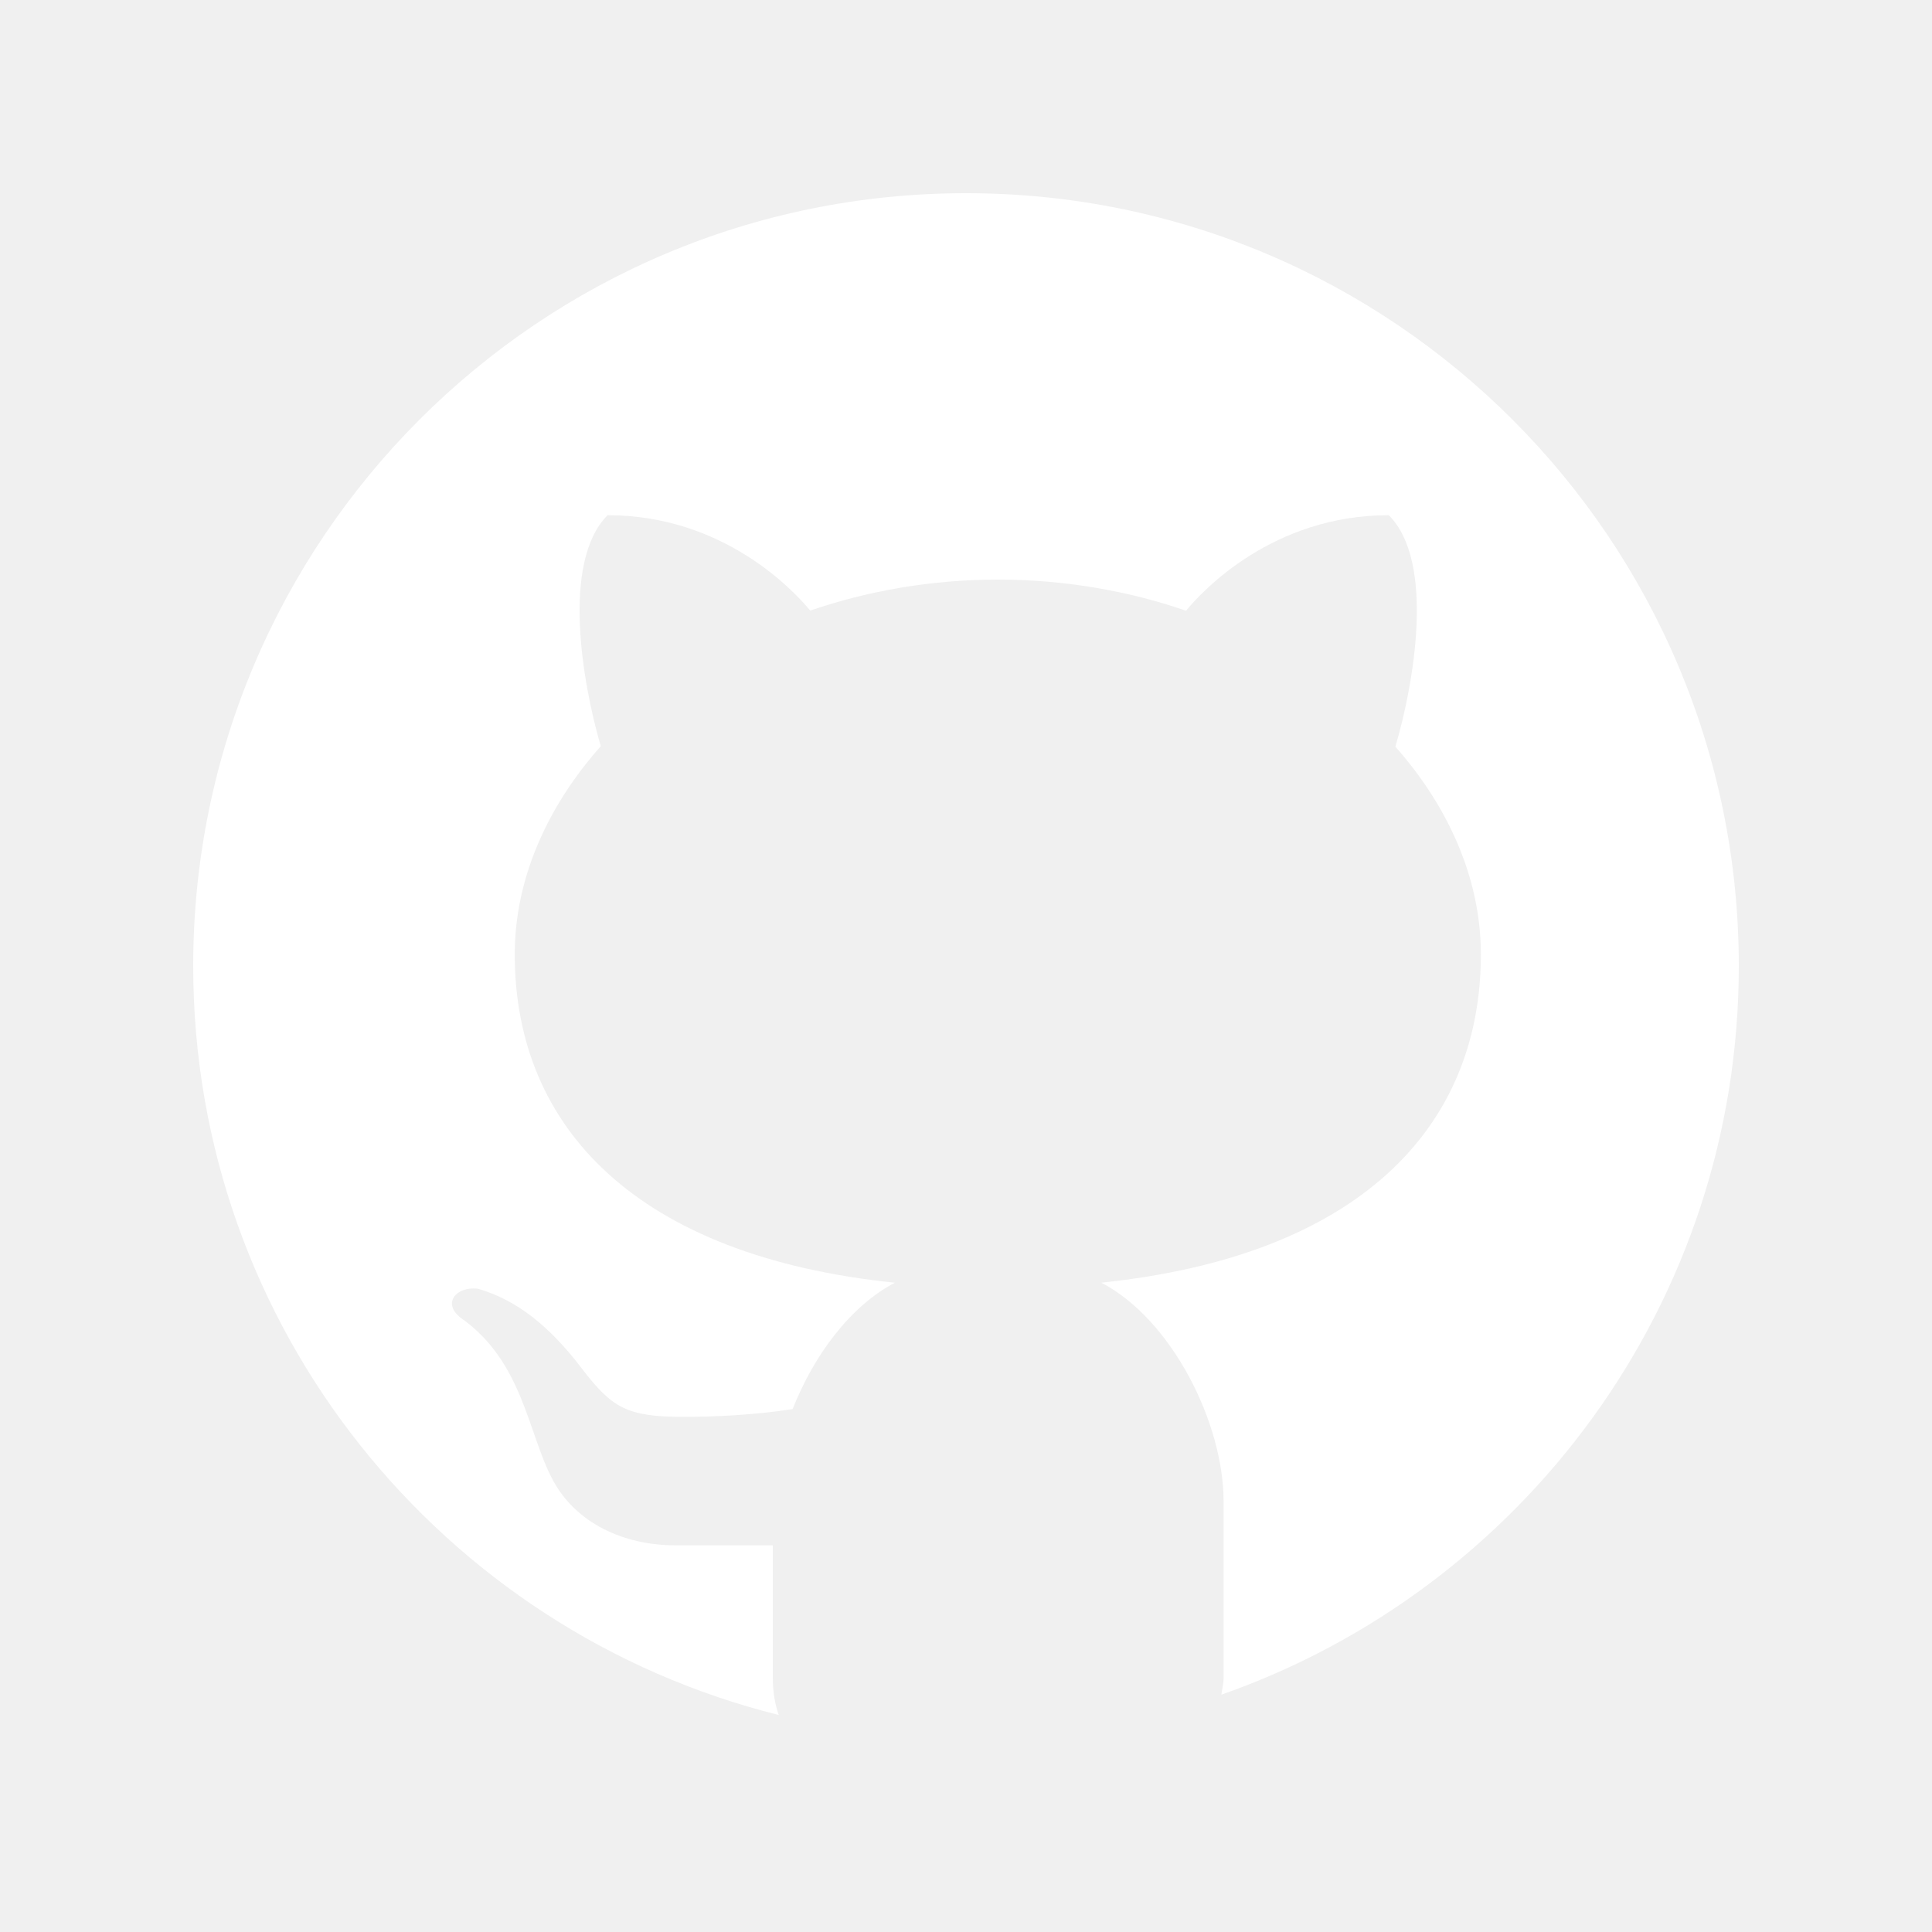
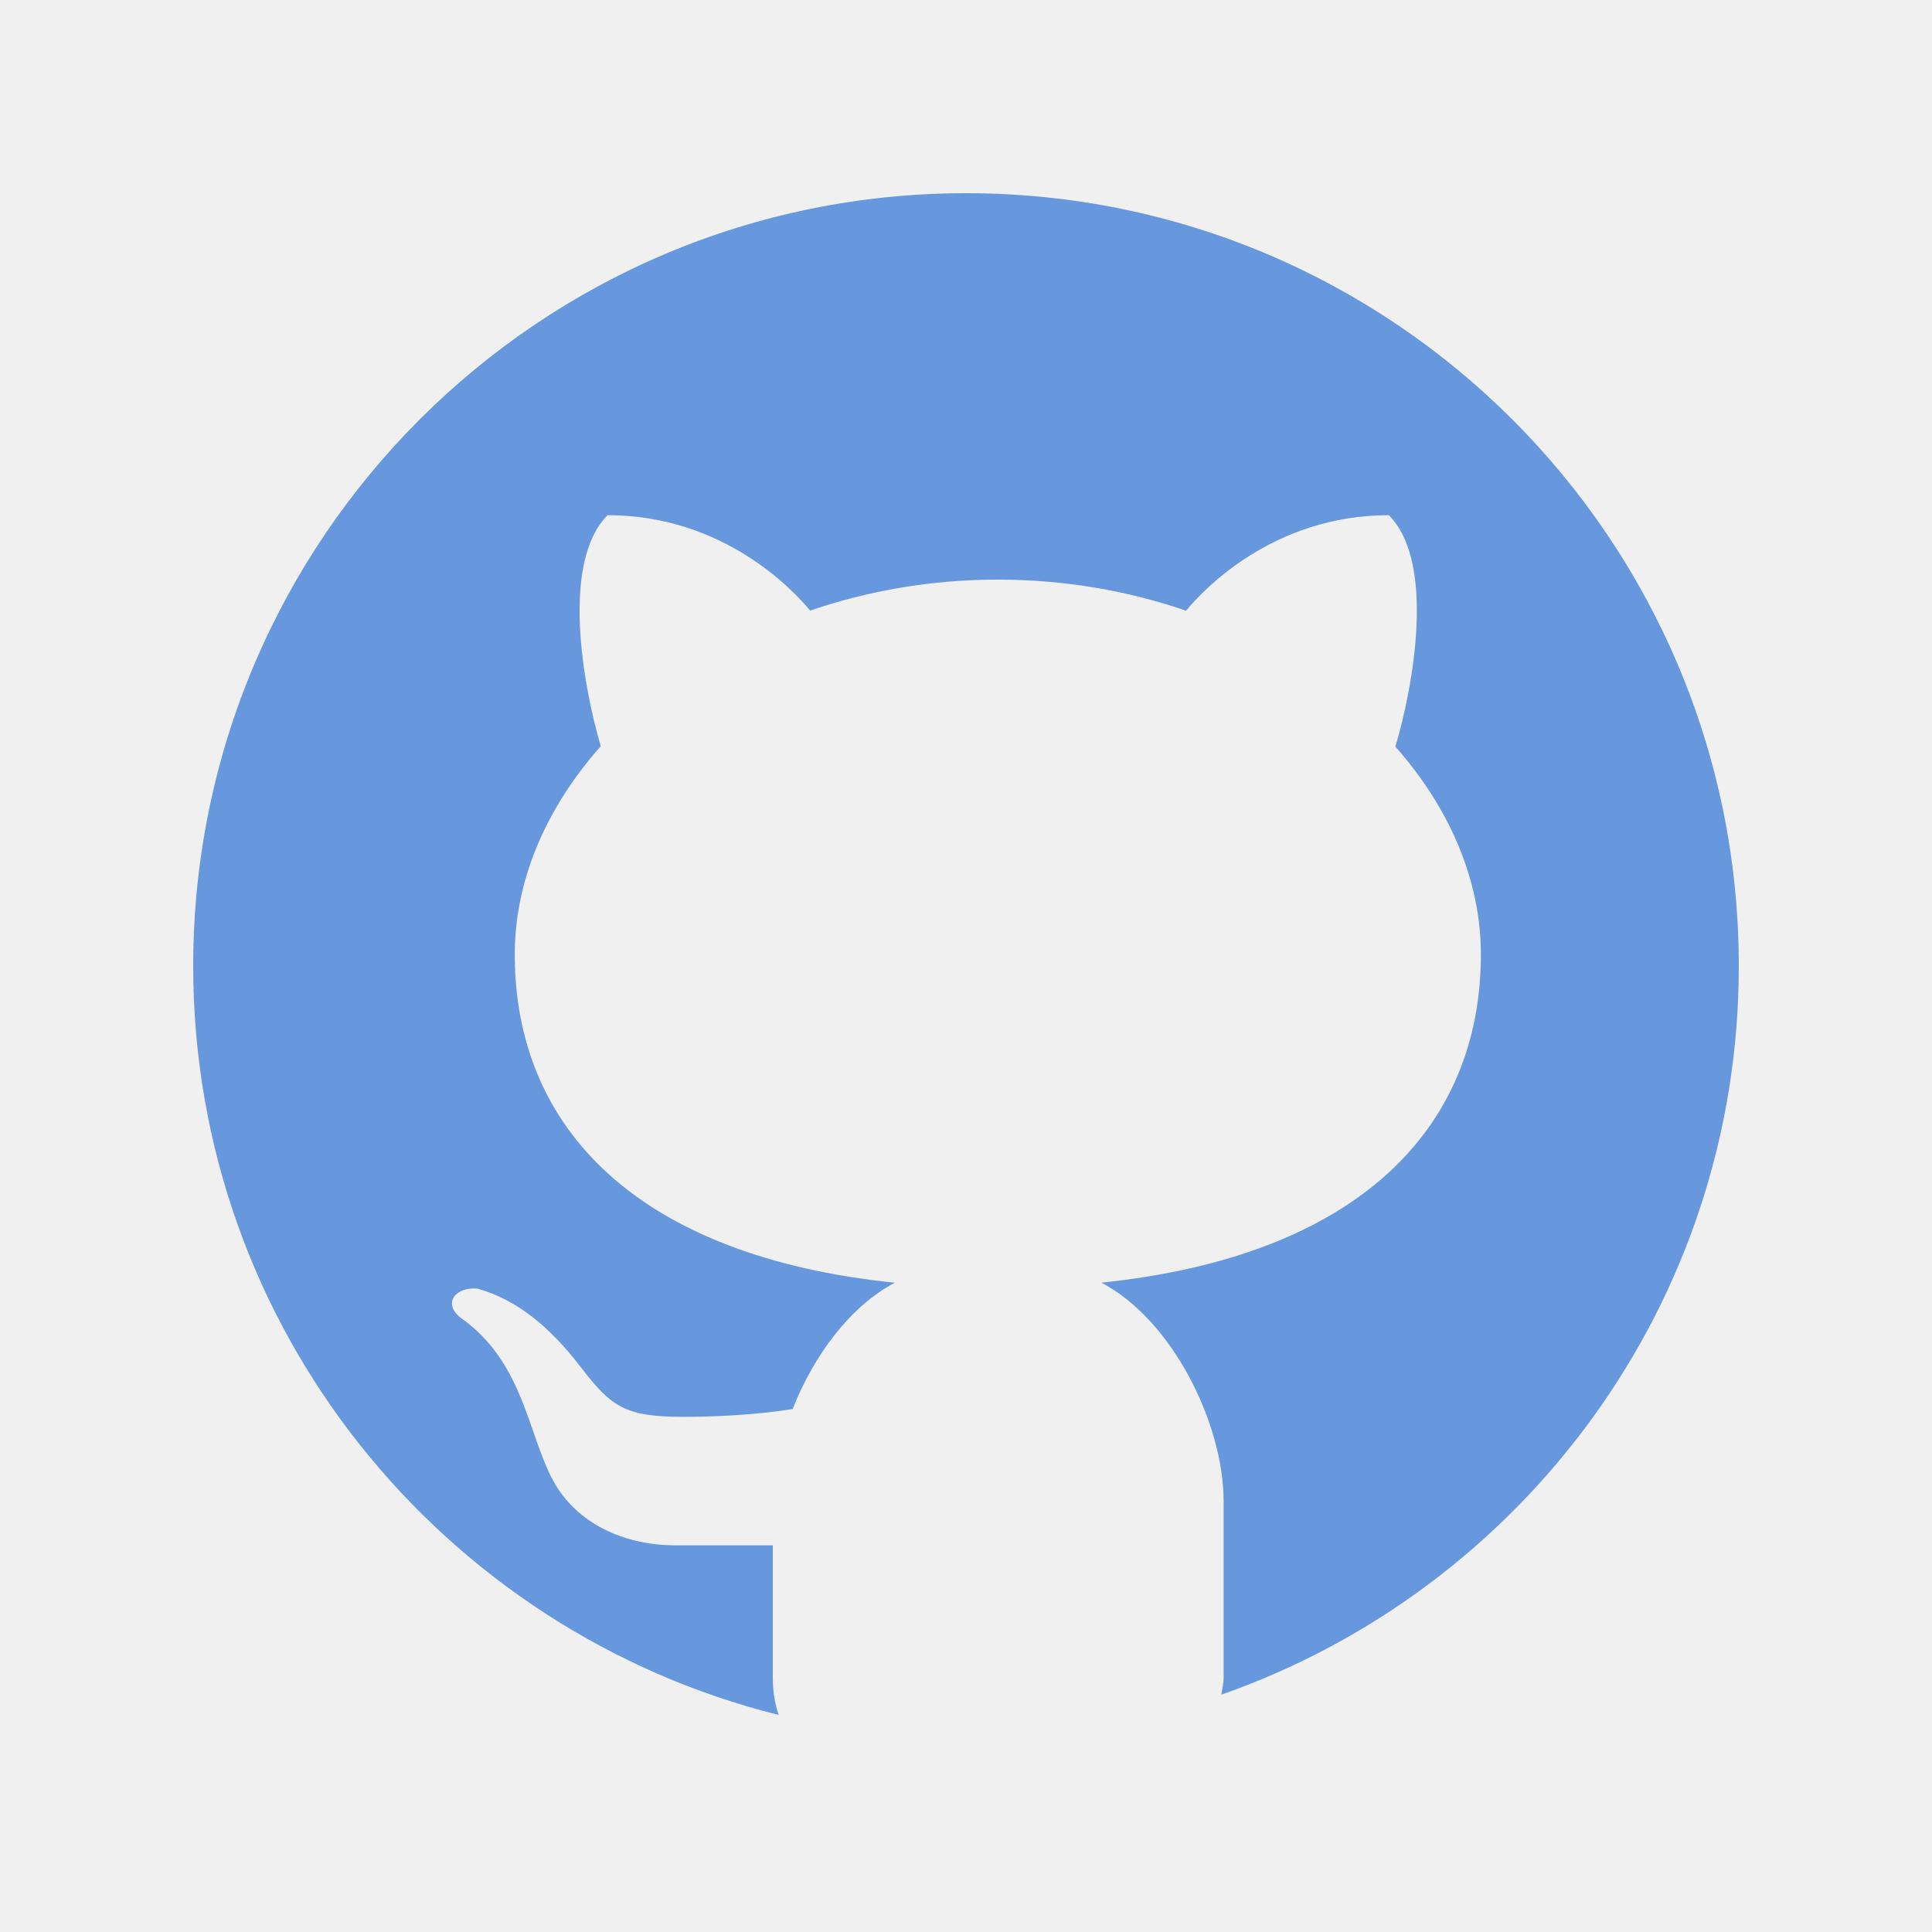
- <svg xmlns="http://www.w3.org/2000/svg" fill="#FFFFFF" viewBox="0 0 30 30" width="30px" height="30px">
-   <path d="M15,3C8.373,3,3,8.373,3,15c0,5.623,3.872,10.328,9.092,11.63C12.036,26.468,12,26.28,12,26.047v-2.051 c-0.487,0-1.303,0-1.508,0c-0.821,0-1.551-0.353-1.905-1.009c-0.393-0.729-0.461-1.844-1.435-2.526 c-0.289-0.227-0.069-0.486,0.264-0.451c0.615,0.174,1.125,0.596,1.605,1.222c0.478,0.627,0.703,0.769,1.596,0.769 c0.433,0,1.081-0.025,1.691-0.121c0.328-0.833,0.895-1.6,1.588-1.962c-3.996-0.411-5.903-2.399-5.903-5.098 c0-1.162,0.495-2.286,1.336-3.233C9.053,10.647,8.706,8.73,9.435,8c1.798,0,2.885,1.166,3.146,1.481C13.477,9.174,14.461,9,15.495,9 c1.036,0,2.024,0.174,2.922,0.483C18.675,9.17,19.763,8,21.565,8c0.732,0.731,0.381,2.656,0.102,3.594 c0.836,0.945,1.328,2.066,1.328,3.226c0,2.697-1.904,4.684-5.894,5.097C18.199,20.49,19,22.1,19,23.313v2.734 c0,0.104-0.023,0.179-0.035,0.268C23.641,24.676,27,20.236,27,15C27,8.373,21.627,3,15,3z" />
+ <svg xmlns="http://www.w3.org/2000/svg" width="50" height="50" viewBox="0 0 50 50" fill="none">
+   <path d="M25 5C13.955 5 5 13.955 5 25C5 34.372 11.453 42.213 20.153 44.383C20.06 44.113 20 43.8 20 43.412V39.993C19.188 39.993 17.828 39.993 17.487 39.993C16.118 39.993 14.902 39.405 14.312 38.312C13.657 37.097 13.543 35.238 11.92 34.102C11.438 33.723 11.805 33.292 12.36 33.35C13.385 33.64 14.235 34.343 15.035 35.387C15.832 36.432 16.207 36.668 17.695 36.668C18.417 36.668 19.497 36.627 20.513 36.467C21.06 35.078 22.005 33.8 23.16 33.197C16.5 32.512 13.322 29.198 13.322 24.7C13.322 22.763 14.147 20.89 15.548 19.312C15.088 17.745 14.51 14.55 15.725 13.333C18.722 13.333 20.533 15.277 20.968 15.802C22.462 15.29 24.102 15 25.825 15C27.552 15 29.198 15.29 30.695 15.805C31.125 15.283 32.938 13.333 35.942 13.333C37.162 14.552 36.577 17.76 36.112 19.323C37.505 20.898 38.325 22.767 38.325 24.7C38.325 29.195 35.152 32.507 28.502 33.195C30.332 34.15 31.667 36.833 31.667 38.855V43.412C31.667 43.585 31.628 43.71 31.608 43.858C39.402 41.127 45 33.727 45 25C45 13.955 36.045 5 25 5Z" fill="#6798DE" />
</svg>
